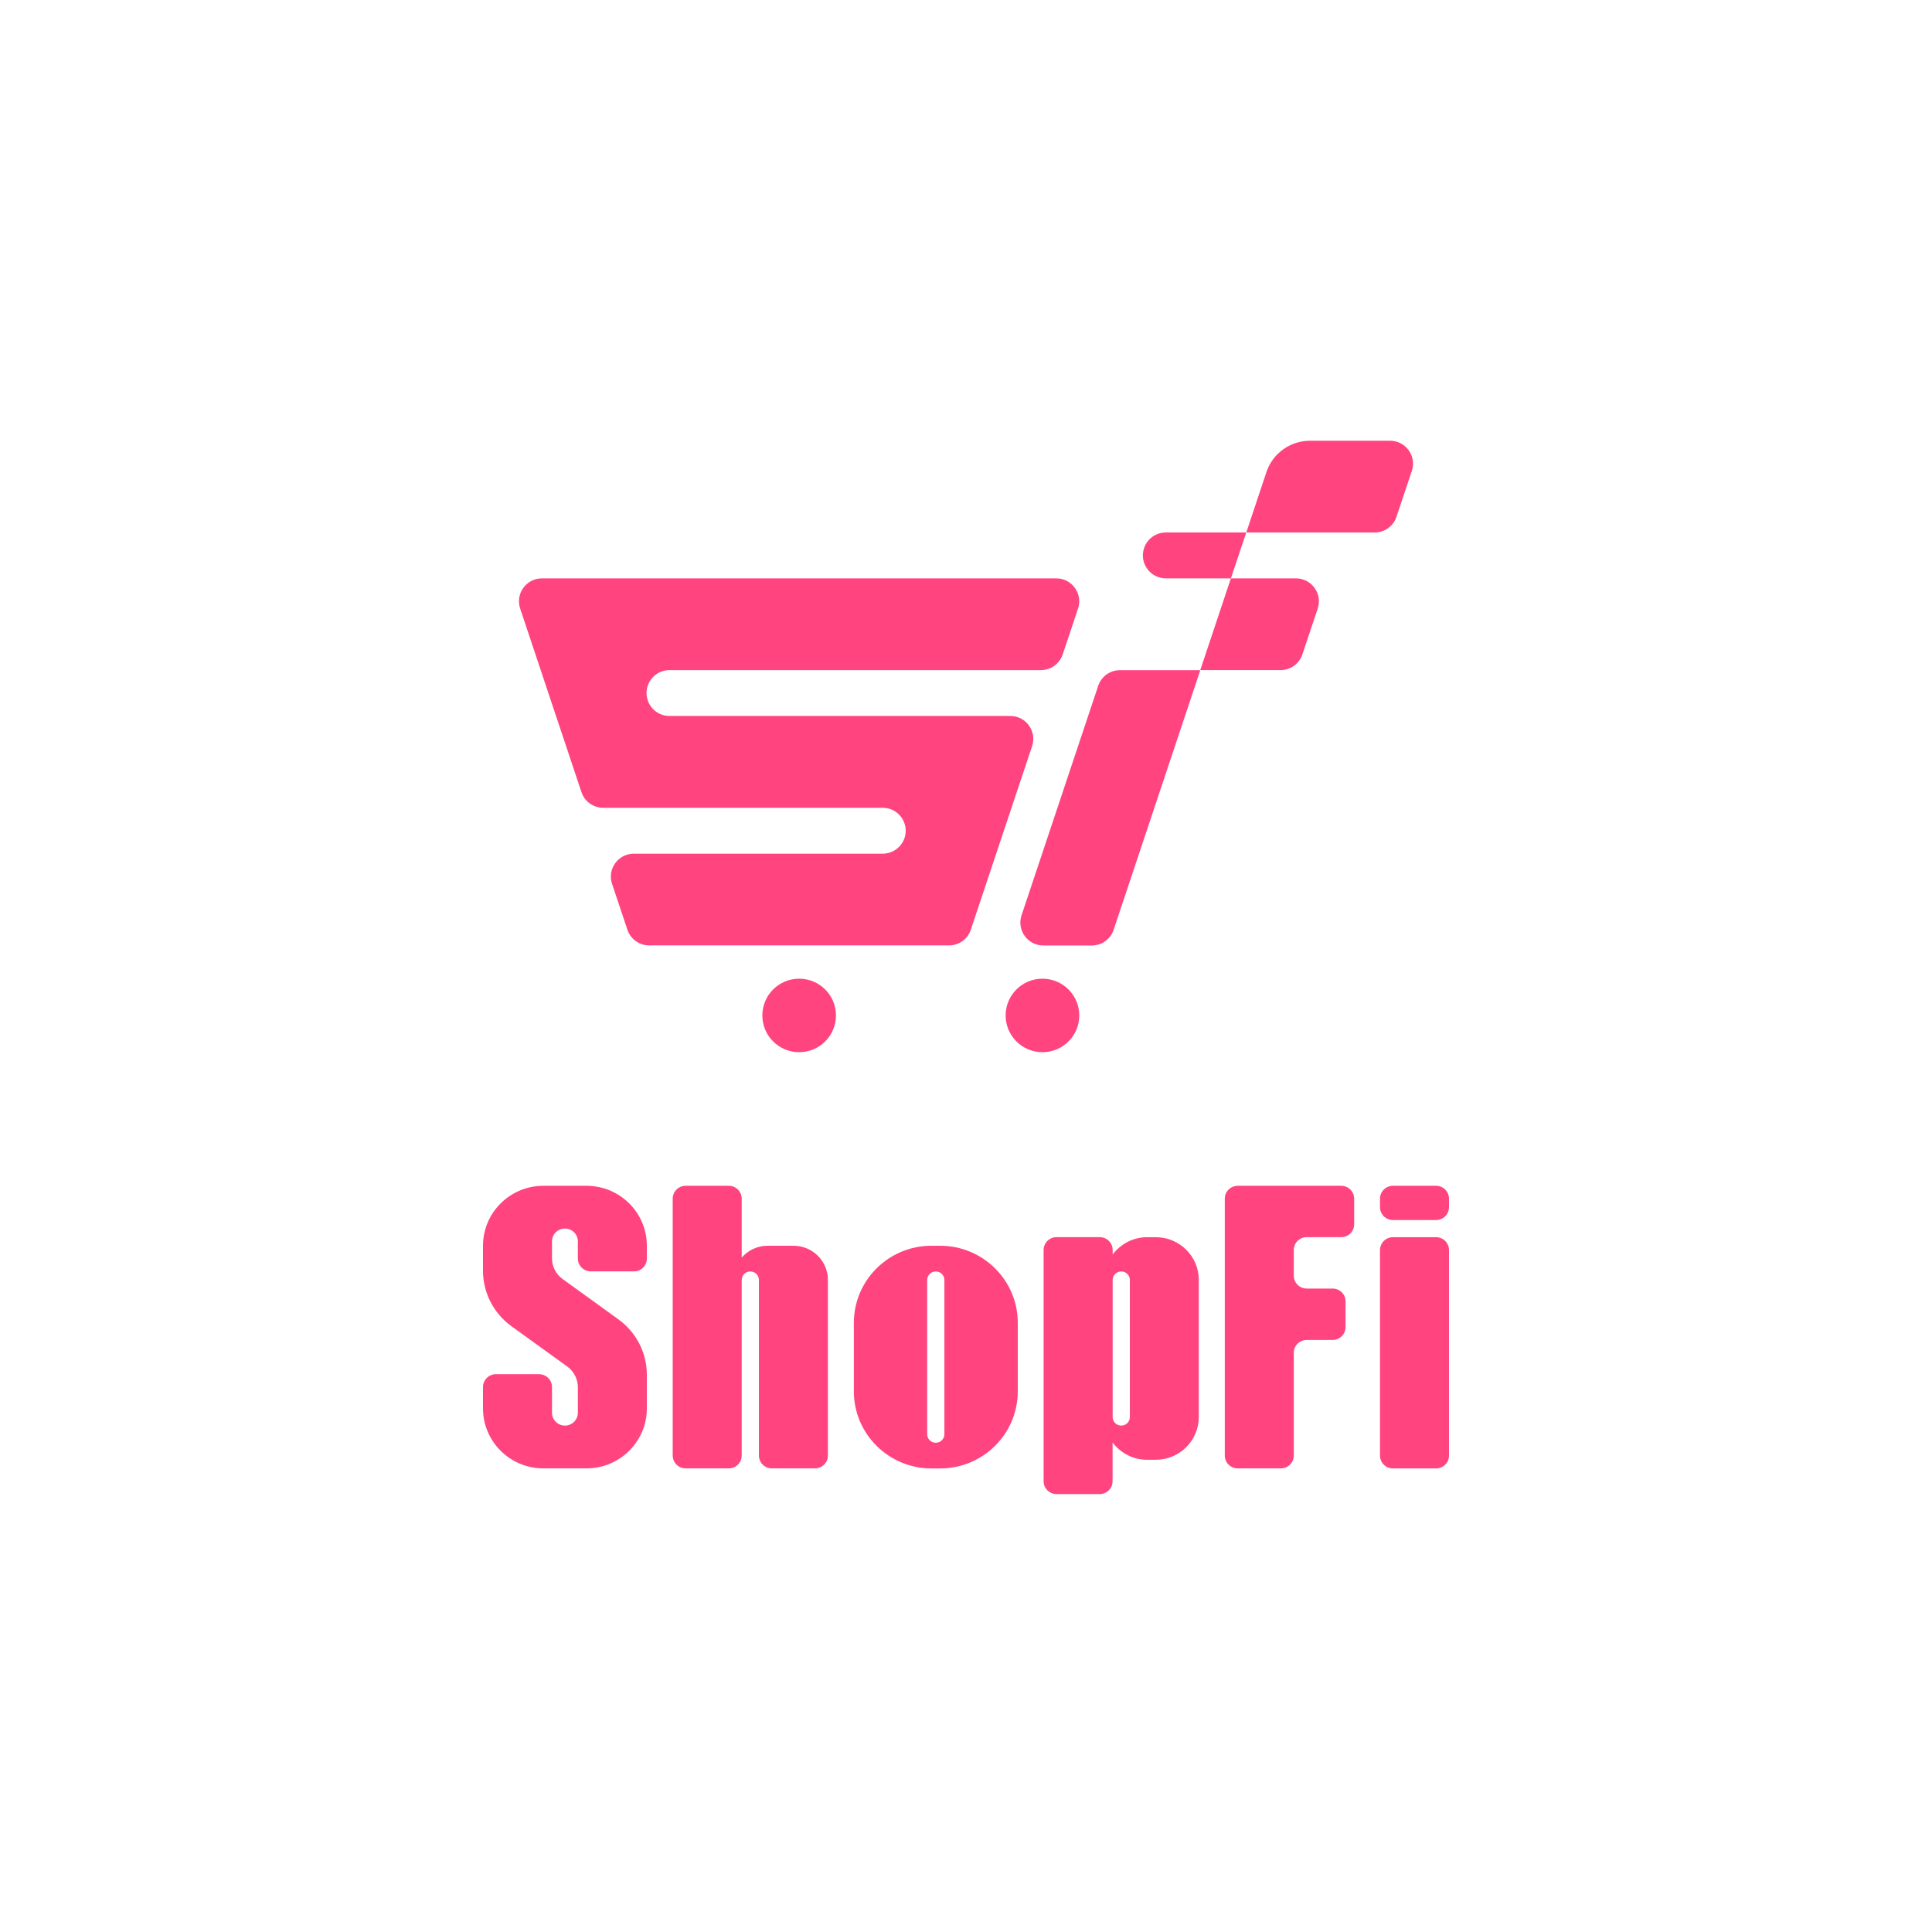
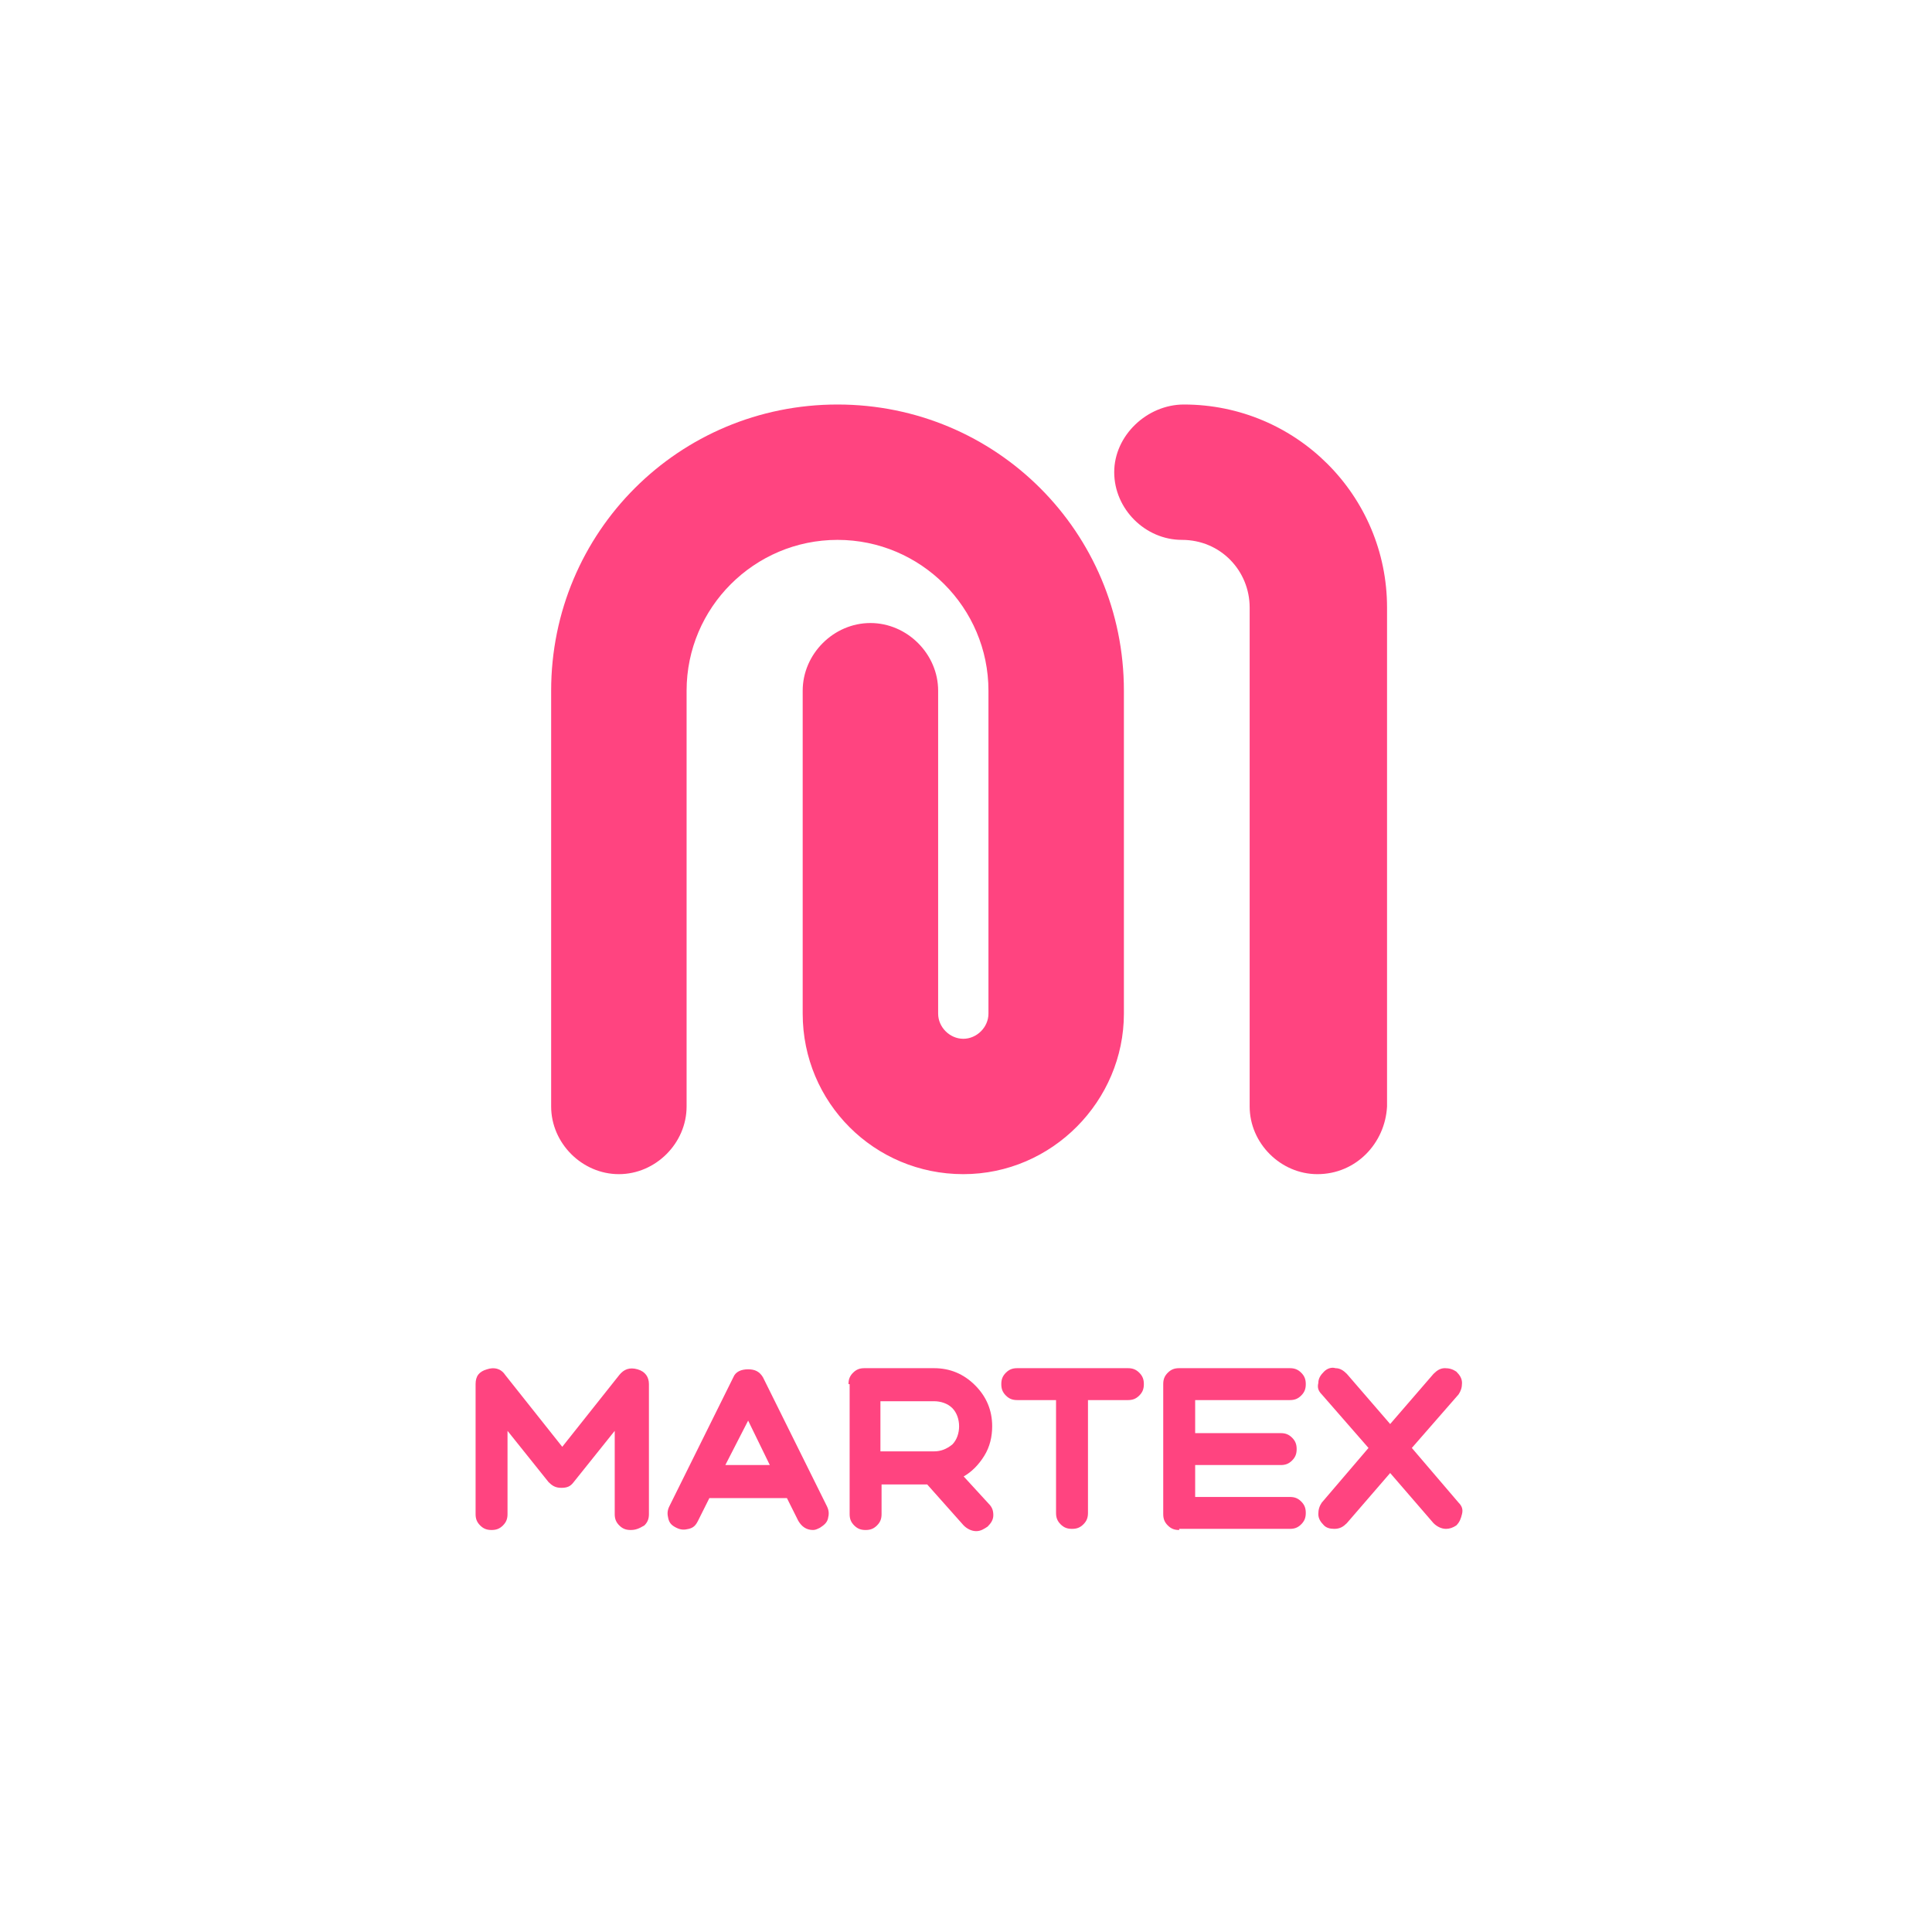
<svg xmlns="http://www.w3.org/2000/svg" width="320" height="320" viewBox="0 0 320 320" fill="none">
  <rect x="0.5" y="0.5" width="319" height="319" rx="7.5" />
-   <path d="M178.559 100.795L176.017 108.393C175.503 109.948 174.049 110.989 172.403 110.989H110.898C108.298 110.989 106.461 113.526 107.284 115.991C107.798 117.545 109.253 118.587 110.898 118.587H167.334C169.935 118.587 171.771 121.124 170.948 123.588L160.796 153.993C160.281 155.548 158.827 156.589 157.181 156.589H107.534C105.888 156.589 104.434 155.548 103.919 153.993L101.377 146.395C100.555 143.931 102.391 141.394 104.992 141.394H146.206C147.836 141.394 149.291 140.353 149.82 138.798C150.643 136.334 148.806 133.796 146.206 133.796H99.923C98.277 133.796 96.823 132.755 96.308 131.2L86.156 100.795C85.333 98.331 87.169 95.794 89.77 95.794H174.945C177.545 95.794 179.382 98.346 178.559 100.795Z" fill="#FF4480" />
-   <path d="M218.256 100.794L215.714 108.392C215.2 109.946 213.745 110.988 212.1 110.988H198.803L203.872 95.793H214.627C217.242 95.793 219.079 98.345 218.256 100.794Z" fill="#FF4480" />
-   <path d="M233.843 78.001L231.301 85.599C230.787 87.154 229.332 88.195 227.686 88.195H206.426L209.761 78.192C210.79 75.097 213.699 73 216.975 73H230.228C232.829 73 234.666 75.537 233.843 78.001Z" fill="#FF4480" />
-   <path d="M185.51 111.002H198.807L184.452 154.006C183.938 155.561 182.483 156.603 180.837 156.603H172.815C170.214 156.603 168.378 154.065 169.201 151.601L181.895 113.599C182.409 112.044 183.864 111.002 185.51 111.002Z" fill="#FF4480" />
-   <path d="M206.418 88.195L203.876 95.793H193.106C190.505 95.793 188.669 93.255 189.492 90.791C190.006 89.237 191.46 88.195 193.106 88.195H206.418Z" fill="#FF4480" />
-   <path d="M172.664 174.277C176.032 174.277 178.762 171.552 178.762 168.19C178.762 164.828 176.032 162.103 172.664 162.103C169.296 162.103 166.566 164.828 166.566 168.19C166.566 171.552 169.296 174.277 172.664 174.277Z" fill="#FF4480" />
-   <path d="M132.365 174.277C135.733 174.277 138.463 171.552 138.463 168.19C138.463 164.828 135.733 162.103 132.365 162.103C128.998 162.103 126.268 164.828 126.268 168.19C126.268 171.552 128.998 174.277 132.365 174.277Z" fill="#FF4480" />
-   <path d="M107.139 208.463V206.334C107.139 200.853 102.659 196.405 97.139 196.405H90C84.479 196.405 80 200.853 80 206.334V210.481C80 214.115 81.749 217.519 84.702 219.657L93.944 226.334C95.056 227.137 95.713 228.412 95.713 229.778V233.995C95.713 235.169 94.752 236.123 93.569 236.123C92.386 236.123 91.426 235.169 91.426 233.995V229.738C91.426 228.563 90.465 227.609 89.282 227.609H82.144C80.961 227.609 80 228.563 80 229.738V233.282C80 238.764 84.479 243.211 90 243.211H97.139C102.659 243.211 107.139 238.764 107.139 233.282V227.71C107.139 224.075 105.39 220.671 102.437 218.533L93.195 211.856C92.083 211.053 91.426 209.778 91.426 208.413V205.611C91.426 204.437 92.386 203.483 93.569 203.483C94.752 203.483 95.713 204.437 95.713 205.611V208.453C95.713 209.627 96.674 210.581 97.857 210.581H104.995C106.178 210.591 107.139 209.638 107.139 208.463Z" fill="#FF4480" />
-   <path d="M131.424 206.334H127.137C125.418 206.334 123.901 207.097 122.85 208.292V198.533C122.85 197.359 121.889 196.405 120.706 196.405H113.567C112.384 196.405 111.424 197.359 111.424 198.533V241.083C111.424 242.258 112.384 243.211 113.567 243.211H120.706C121.889 243.211 122.85 242.258 122.85 241.083V212.007C122.85 211.224 123.487 210.591 124.275 210.591C125.064 210.591 125.701 211.224 125.701 212.007V241.083C125.701 242.258 126.662 243.211 127.845 243.211H134.983C136.166 243.211 137.127 242.258 137.127 241.083V212.007C137.137 208.874 134.579 206.334 131.424 206.334Z" fill="#FF4480" />
-   <path d="M141.426 219.106V230.451C141.426 237.499 147.179 243.222 154.287 243.222H155.713C162.811 243.222 168.575 237.509 168.575 230.451V219.106C168.575 212.058 162.821 206.335 155.713 206.335H154.287C147.179 206.335 141.426 212.058 141.426 219.106ZM154.995 238.965C154.206 238.965 153.569 238.332 153.569 237.549V212.008C153.569 211.224 154.206 210.592 154.995 210.592C155.784 210.592 156.421 211.224 156.421 212.008V237.539C156.431 238.322 155.784 238.965 154.995 238.965Z" fill="#FF4480" />
-   <path d="M191.428 204.919H190.002C187.656 204.919 185.594 206.064 184.289 207.791V207.038C184.289 205.863 183.329 204.909 182.146 204.909H174.997C173.814 204.909 172.854 205.863 172.854 207.038V245.34C172.854 246.515 173.814 247.469 174.997 247.469H182.136C183.319 247.469 184.279 246.515 184.279 245.34V238.915C185.584 240.652 187.646 241.786 189.992 241.786H191.418C195.361 241.786 198.557 238.613 198.557 234.698V212.007C198.567 208.092 195.371 204.919 191.428 204.919ZM185.715 236.124C184.926 236.124 184.289 235.491 184.289 234.708V212.007C184.289 211.224 184.926 210.592 185.715 210.592C186.504 210.592 187.141 211.224 187.141 212.007V234.708C187.141 235.491 186.504 236.124 185.715 236.124Z" fill="#FF4480" />
-   <path d="M224.291 202.79V198.533C224.291 197.359 223.331 196.405 222.148 196.405H205.009C203.826 196.405 202.865 197.359 202.865 198.533V241.083C202.865 242.258 203.826 243.211 205.009 243.211H212.147C213.33 243.211 214.291 242.258 214.291 241.083V224.065C214.291 222.89 215.252 221.937 216.435 221.937H220.722C221.905 221.937 222.865 220.983 222.865 219.808V215.551C222.865 214.376 221.905 213.423 220.722 213.423H216.435C215.252 213.423 214.291 212.469 214.291 211.294V207.037C214.291 205.862 215.252 204.909 216.435 204.909H222.148C223.331 204.919 224.291 203.965 224.291 202.79Z" fill="#FF4480" />
-   <path d="M237.856 243.221H230.718C229.535 243.221 228.574 242.267 228.574 241.093V207.047C228.574 205.872 229.535 204.918 230.718 204.918H237.856C239.039 204.918 240 205.872 240 207.047V241.093C240 242.267 239.039 243.221 237.856 243.221Z" fill="#FF4480" />
-   <path d="M237.856 202.077H230.718C229.535 202.077 228.574 201.124 228.574 199.949V198.533C228.574 197.359 229.535 196.405 230.718 196.405H237.856C239.039 196.405 240 197.359 240 198.533V199.949C240 201.134 239.039 202.077 237.856 202.077Z" fill="#FF4480" />
+   <path d="M159.552 194.477C144.809 194.477 132.951 182.626 132.951 167.893V114.403C132.951 108.318 138.079 103.193 144.168 103.193C150.258 103.193 155.386 108.318 155.386 114.403V167.893C155.386 170.135 157.309 172.056 159.552 172.056C161.796 172.056 163.719 170.135 163.719 167.893V114.403C163.719 100.631 152.501 89.421 138.72 89.421C124.939 89.421 113.722 100.631 113.722 114.403V183.267C113.722 189.352 108.594 194.477 102.504 194.477C96.415 194.477 91.287 189.352 91.287 183.267V114.403C91.287 88.139 112.44 67 138.72 67C165.001 67 186.153 88.139 186.153 114.403V167.893C186.153 182.306 174.295 194.477 159.552 194.477Z" fill="#FF4480" />
+   <path d="M218.201 194.477C212.111 194.477 206.983 189.352 206.983 183.267V100.631C206.983 94.545 202.176 89.421 195.766 89.421C189.677 89.421 184.549 84.296 184.549 78.21C184.549 72.125 189.997 67 196.087 67C214.675 67 229.738 82.054 229.738 100.631V183.267C229.418 189.352 224.61 194.477 218.201 194.477Z" fill="#FF4480" />
+   <path d="M104.461 253.416C103.706 253.416 103.139 253.227 102.572 252.661C102.006 252.095 101.817 251.529 101.817 250.774V236.994L95.017 245.488C94.451 246.243 93.884 246.432 92.939 246.432C91.995 246.432 91.428 246.055 90.862 245.488L84.062 236.994V250.774C84.062 251.529 83.873 252.095 83.307 252.661C82.74 253.227 82.173 253.416 81.418 253.416C80.662 253.416 80.096 253.227 79.529 252.661C78.962 252.095 78.773 251.529 78.773 250.774V229.255C78.773 227.933 79.34 227.178 80.662 226.801C81.796 226.423 82.929 226.612 83.684 227.745L93.128 239.637L102.572 227.745C103.328 226.801 104.272 226.423 105.594 226.801C106.917 227.178 107.483 228.122 107.483 229.255V250.774C107.483 251.529 107.294 252.095 106.728 252.661C105.783 253.227 105.217 253.416 104.461 253.416Z" fill="#FF4480" />
+   <path d="M136.949 249.453C137.326 250.208 137.326 250.774 137.138 251.529C136.949 252.284 136.382 252.662 135.815 253.039C135.438 253.228 135.06 253.417 134.682 253.417C133.549 253.417 132.793 252.851 132.227 251.907L130.338 248.131H117.494L115.605 251.907C115.227 252.662 114.85 253.039 114.094 253.228C113.339 253.417 112.772 253.417 112.017 253.039C111.261 252.662 110.883 252.284 110.694 251.529C110.506 250.774 110.505 250.208 110.883 249.453L121.461 228.123C121.838 227.179 122.783 226.801 123.916 226.801C125.049 226.801 125.805 227.179 126.371 228.123L136.949 249.453ZM127.505 242.657L123.916 235.296L120.138 242.657H127.505Z" fill="#FF4480" />
+   <path d="M140.537 229.255C140.537 228.5 140.726 227.934 141.293 227.368C141.859 226.802 142.426 226.613 143.181 226.613H154.703C157.347 226.613 159.614 227.557 161.503 229.444C163.392 231.332 164.336 233.597 164.336 236.24C164.336 237.939 163.958 239.637 163.014 241.148C162.069 242.658 160.936 243.79 159.614 244.545L163.769 249.076C164.336 249.642 164.525 250.208 164.525 250.963C164.525 251.718 164.147 252.285 163.58 252.851C163.014 253.228 162.447 253.606 161.692 253.606C160.936 253.606 160.181 253.228 159.614 252.662L153.57 245.867H146.015V250.774C146.015 251.529 145.826 252.096 145.259 252.662C144.692 253.228 144.126 253.417 143.37 253.417C142.615 253.417 142.048 253.228 141.482 252.662C140.915 252.096 140.726 251.529 140.726 250.774V229.255H140.537ZM145.826 240.392H154.703C155.836 240.392 156.781 240.015 157.725 239.26C158.481 238.505 158.858 237.372 158.858 236.24C158.858 235.107 158.481 233.975 157.725 233.219C156.97 232.464 155.836 232.087 154.703 232.087H145.826V240.392Z" fill="#FF4480" />
+   <path d="M168.492 231.898C167.736 231.898 167.17 231.709 166.603 231.143C166.037 230.577 165.848 230.011 165.848 229.255C165.848 228.5 166.037 227.934 166.603 227.368C167.17 226.802 167.736 226.613 168.492 226.613H186.813C187.569 226.613 188.136 226.802 188.702 227.368C189.269 227.934 189.458 228.5 189.458 229.255C189.458 230.011 189.269 230.577 188.702 231.143C188.136 231.709 187.569 231.898 186.813 231.898H180.203V250.586C180.203 251.341 180.014 251.907 179.447 252.473C178.88 253.04 178.314 253.228 177.558 253.228C176.803 253.228 176.236 253.04 175.669 252.473C175.103 251.907 174.914 251.341 174.914 250.586V231.898H168.492Z" fill="#FF4480" />
+   <path d="M195.312 253.417C194.557 253.417 193.99 253.228 193.423 252.662C192.857 252.096 192.668 251.529 192.668 250.774V229.255C192.668 228.5 192.857 227.934 193.423 227.368C193.99 226.802 194.557 226.613 195.312 226.613H213.634C214.389 226.613 214.956 226.802 215.522 227.368C216.089 227.934 216.278 228.5 216.278 229.255C216.278 230.011 216.089 230.577 215.522 231.143C214.956 231.709 214.389 231.898 213.634 231.898H197.957V237.372H212.123C212.878 237.372 213.445 237.561 214.011 238.127C214.578 238.694 214.767 239.26 214.767 240.015C214.767 240.77 214.578 241.336 214.011 241.903C213.445 242.469 212.878 242.658 212.123 242.658H197.957V247.943H213.634C214.389 247.943 214.956 248.132 215.522 248.698C216.089 249.264 216.278 249.831 216.278 250.586C216.278 251.341 216.089 251.907 215.522 252.473C214.956 253.04 214.389 253.228 213.634 253.228H195.312V253.417Z" fill="#FF4480" />
+   <path d="M241.21 227.179C241.777 227.745 242.155 228.311 242.155 229.066C242.155 229.821 241.966 230.388 241.588 230.954L233.844 239.826L241.588 248.886C242.155 249.453 242.344 250.019 242.155 250.774C241.966 251.529 241.777 252.095 241.21 252.662C240.644 253.039 240.077 253.228 239.511 253.228C238.755 253.228 237.999 252.85 237.433 252.284L230.255 243.978L223.078 252.284C222.511 252.85 221.945 253.228 221 253.228C220.245 253.228 219.678 253.039 219.3 252.662C218.734 252.095 218.356 251.529 218.356 250.774C218.356 250.019 218.545 249.453 218.923 248.886L226.667 239.826L218.923 230.954C218.356 230.388 218.167 229.821 218.356 229.066C218.356 228.311 218.734 227.745 219.3 227.179C219.867 226.612 220.623 226.424 221.189 226.612C221.945 226.612 222.511 226.99 223.078 227.556L230.255 235.862L237.433 227.556C237.999 226.99 238.566 226.612 239.322 226.612C240.077 226.612 240.644 226.801 241.21 227.179Z" fill="#FF4480" />
</svg>
